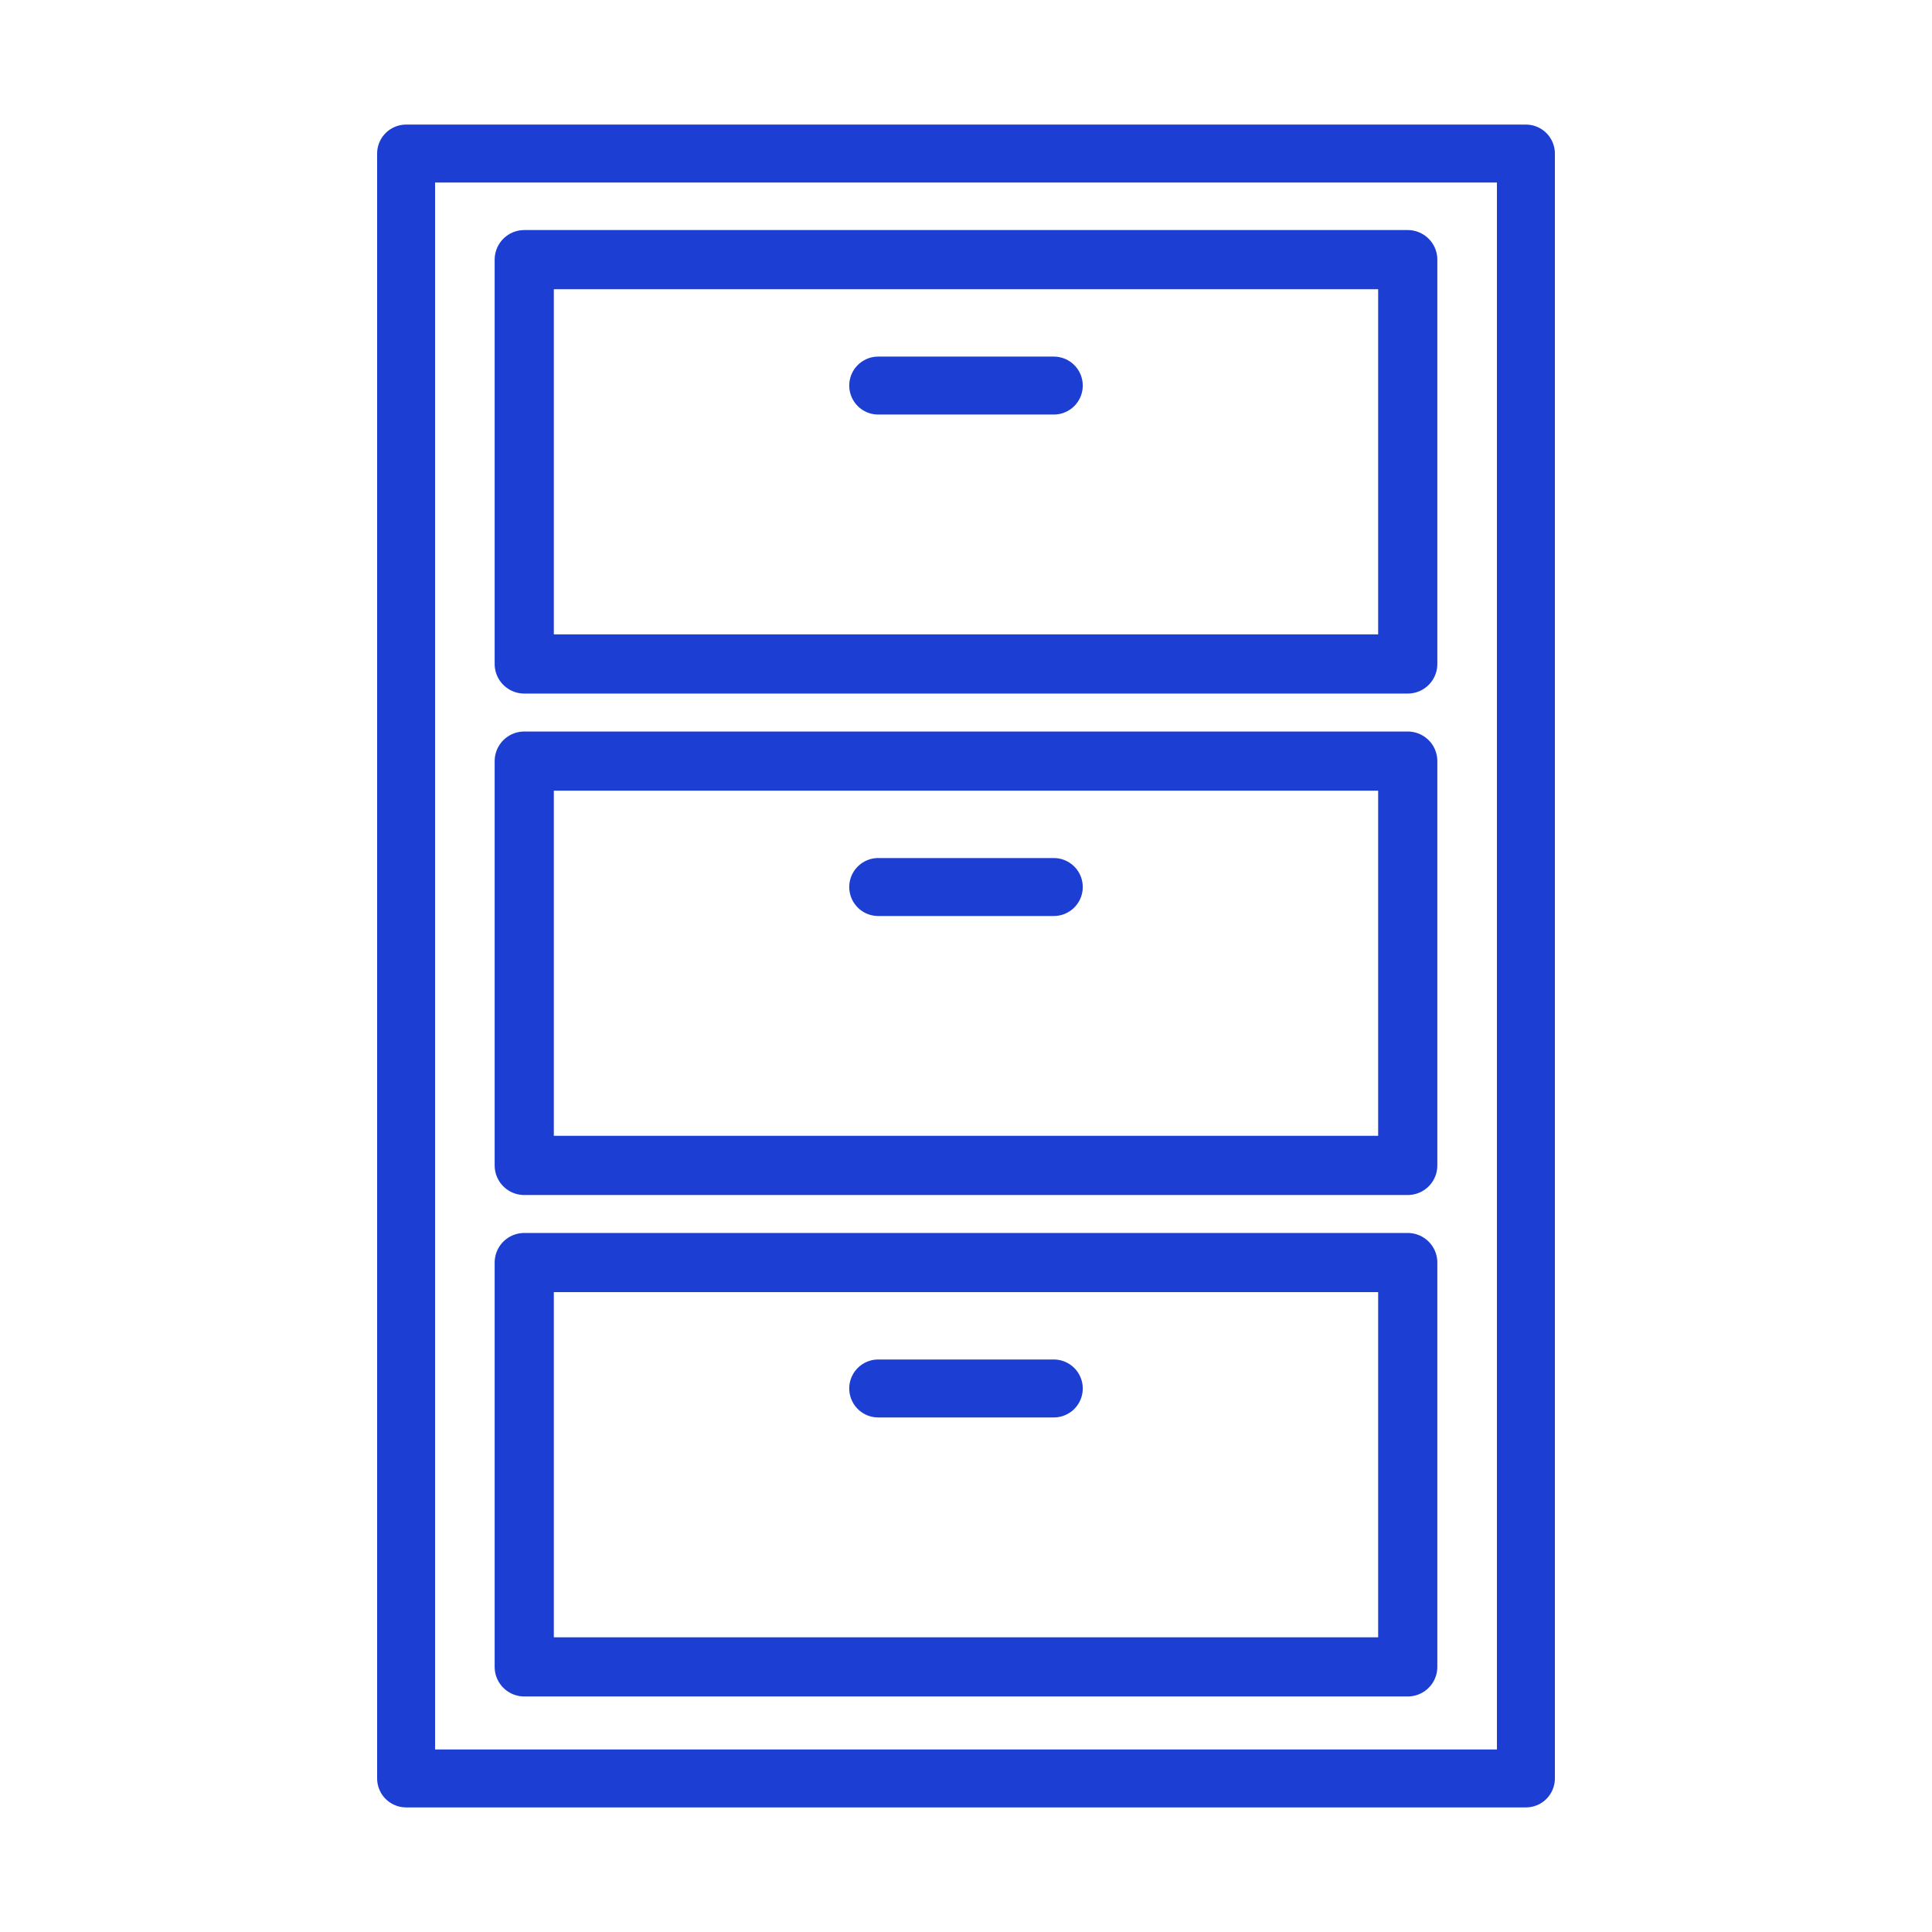
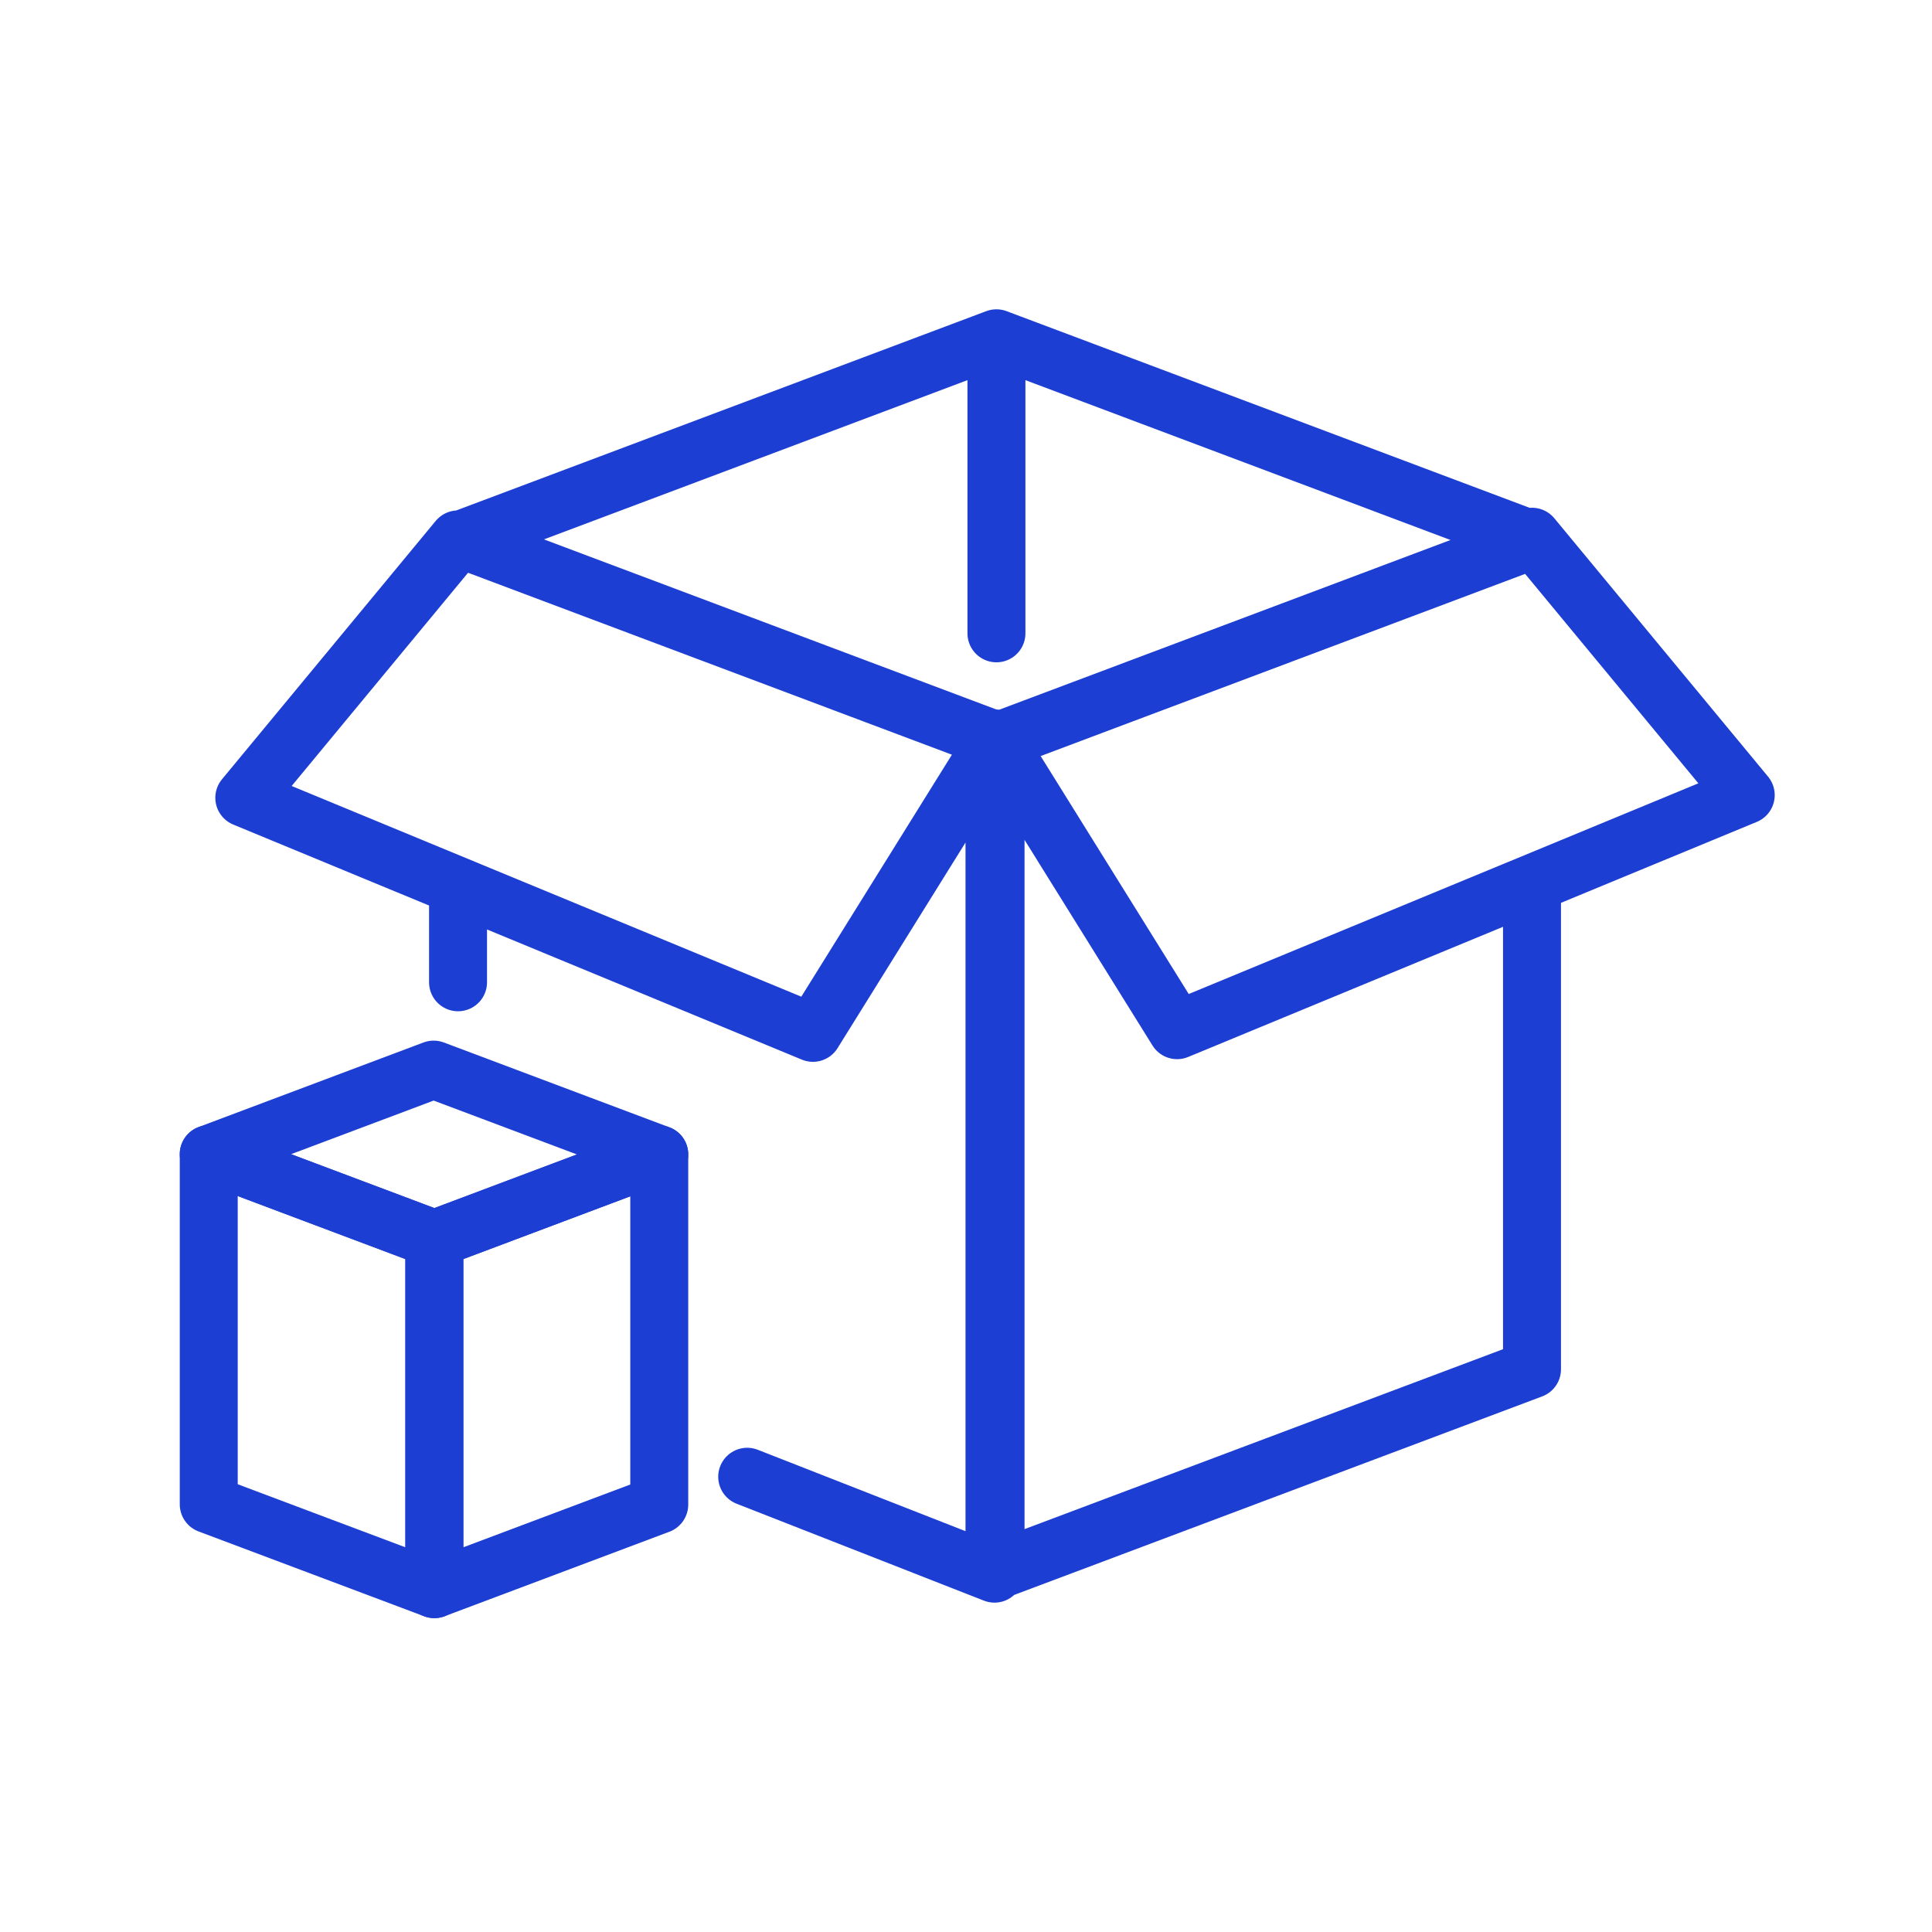
<svg xmlns="http://www.w3.org/2000/svg" width="200mm" height="200mm" viewBox="0 0 200 200" version="1.1" id="svg8">
-   <defs id="defs2" />
+   <defs id="defs2">
+     </defs>
  <g id="layer1" transform="translate(0,-97)">
-     <rect style="fill:none;fill-opacity:1;stroke:#1c3ed3;stroke-width:6;stroke-linejoin:round;stroke-miterlimit:4;stroke-dasharray:none;stroke-opacity:1" id="rect828" width="115.921" height="168.205" x="42.04" y="112.897" />
-     <g id="g1043">
-       <rect y="123.879" x="54.27" height="41.855" width="91.459" id="rect830" style="fill:none;fill-opacity:1;stroke:#1c3ed3;stroke-width:6.126;stroke-linejoin:round;stroke-miterlimit:4;stroke-dasharray:none;stroke-opacity:1" />
-       <path id="path1039" d="M 90.913,136.914 H 109.087" style="fill:none;stroke:#1c3ed3;stroke-width:6;stroke-linecap:round;stroke-linejoin:round;stroke-miterlimit:4;stroke-dasharray:none;stroke-opacity:1" />
+     <g id="g936" style="fill:none;fill-opacity:1;stroke:#1c3ed3;stroke-width:6;stroke-linejoin:round;stroke-miterlimit:4;stroke-dasharray:none;stroke-opacity:1" />
+     <g id="g936-6" style="fill:none;fill-opacity:1;stroke:#1c3ed3;stroke-width:6;stroke-linejoin:round;stroke-miterlimit:4;stroke-dasharray:none;stroke-opacity:1">
+       <path id="path940-5" style="fill:none;fill-opacity:1;fill-rule:evenodd;stroke:#1c3ed3;stroke-width:6;stroke-linecap:round;stroke-linejoin:round;stroke-miterlimit:4;stroke-dasharray:none;stroke-opacity:1" d="m 21.609,216.481 23.355,8.782 23.282,-8.755 -23.355,-8.782 z" points="44.964,225.263 68.246,216.509 44.892,207.727 21.609,216.481 " />
+       <path id="path944-6" style="fill:none;fill-opacity:1;fill-rule:evenodd;stroke:#1c3ed3;stroke-width:6;stroke-linecap:round;stroke-linejoin:round;stroke-miterlimit:4;stroke-dasharray:none;stroke-opacity:1" d="m 44.964,225.263 v 36.245 l 23.282,-8.755 v -36.245 z" points="44.964,261.509 68.246,252.754 68.246,216.509 44.964,225.263 " />
+       <path id="path942-2" style="fill:none;fill-opacity:1;fill-rule:evenodd;stroke:#1c3ed3;stroke-width:6;stroke-linecap:round;stroke-linejoin:round;stroke-miterlimit:4;stroke-dasharray:none;stroke-opacity:1" d="m 21.609,216.481 23.355,8.782 v 36.245 l -23.355,-8.782 z" points="44.964,225.263 44.964,261.509 21.609,252.727 21.609,216.481 " />
    </g>
-     <g transform="translate(0,51.91002)" id="g1043-3">
-       <rect y="123.879" x="54.27" height="41.855" width="91.459" id="rect830-5" style="fill:none;fill-opacity:1;stroke:#1c3ed3;stroke-width:6.126;stroke-linejoin:round;stroke-miterlimit:4;stroke-dasharray:none;stroke-opacity:1" />
-       <path id="path1039-6" d="M 90.913,136.914 H 109.087" style="fill:none;stroke:#1c3ed3;stroke-width:6;stroke-linecap:round;stroke-linejoin:round;stroke-miterlimit:4;stroke-dasharray:none;stroke-opacity:1" />
-     </g>
-     <g transform="translate(0,103.82)" id="g1043-2">
-       <rect y="123.879" x="54.27" height="41.855" width="91.459" id="rect830-9" style="fill:none;fill-opacity:1;stroke:#1c3ed3;stroke-width:6.126;stroke-linejoin:round;stroke-miterlimit:4;stroke-dasharray:none;stroke-opacity:1" />
-       <path id="path1039-1" d="M 90.913,136.914 H 109.087" style="fill:none;stroke:#1c3ed3;stroke-width:6;stroke-linecap:round;stroke-linejoin:round;stroke-miterlimit:4;stroke-dasharray:none;stroke-opacity:1" />
-     </g>
+     <path id="path942-9" style="fill:none;fill-opacity:1;fill-rule:evenodd;stroke:#1c3ed3;stroke-width:6;stroke-linecap:round;stroke-linejoin:round;stroke-miterlimit:4;stroke-dasharray:none;stroke-opacity:1" d="m 158.592,152.562 22.126,26.747 -58.865,24.335 -18.794,-30.201 v 86.184 l 55.533,-20.881 V 189.275 M 47.416,152.838 25.29,179.585 84.155,203.92 102.949,173.72 v 86.184 L 77.35,249.873 m -29.934,-51.187 v -9.135 m 0.374,-36.714 55.533,20.881 55.361,-20.817 -55.533,-20.881 z m 55.361,9.725 v -30.542 l -55.361,20.817" />
  </g>
</svg>
